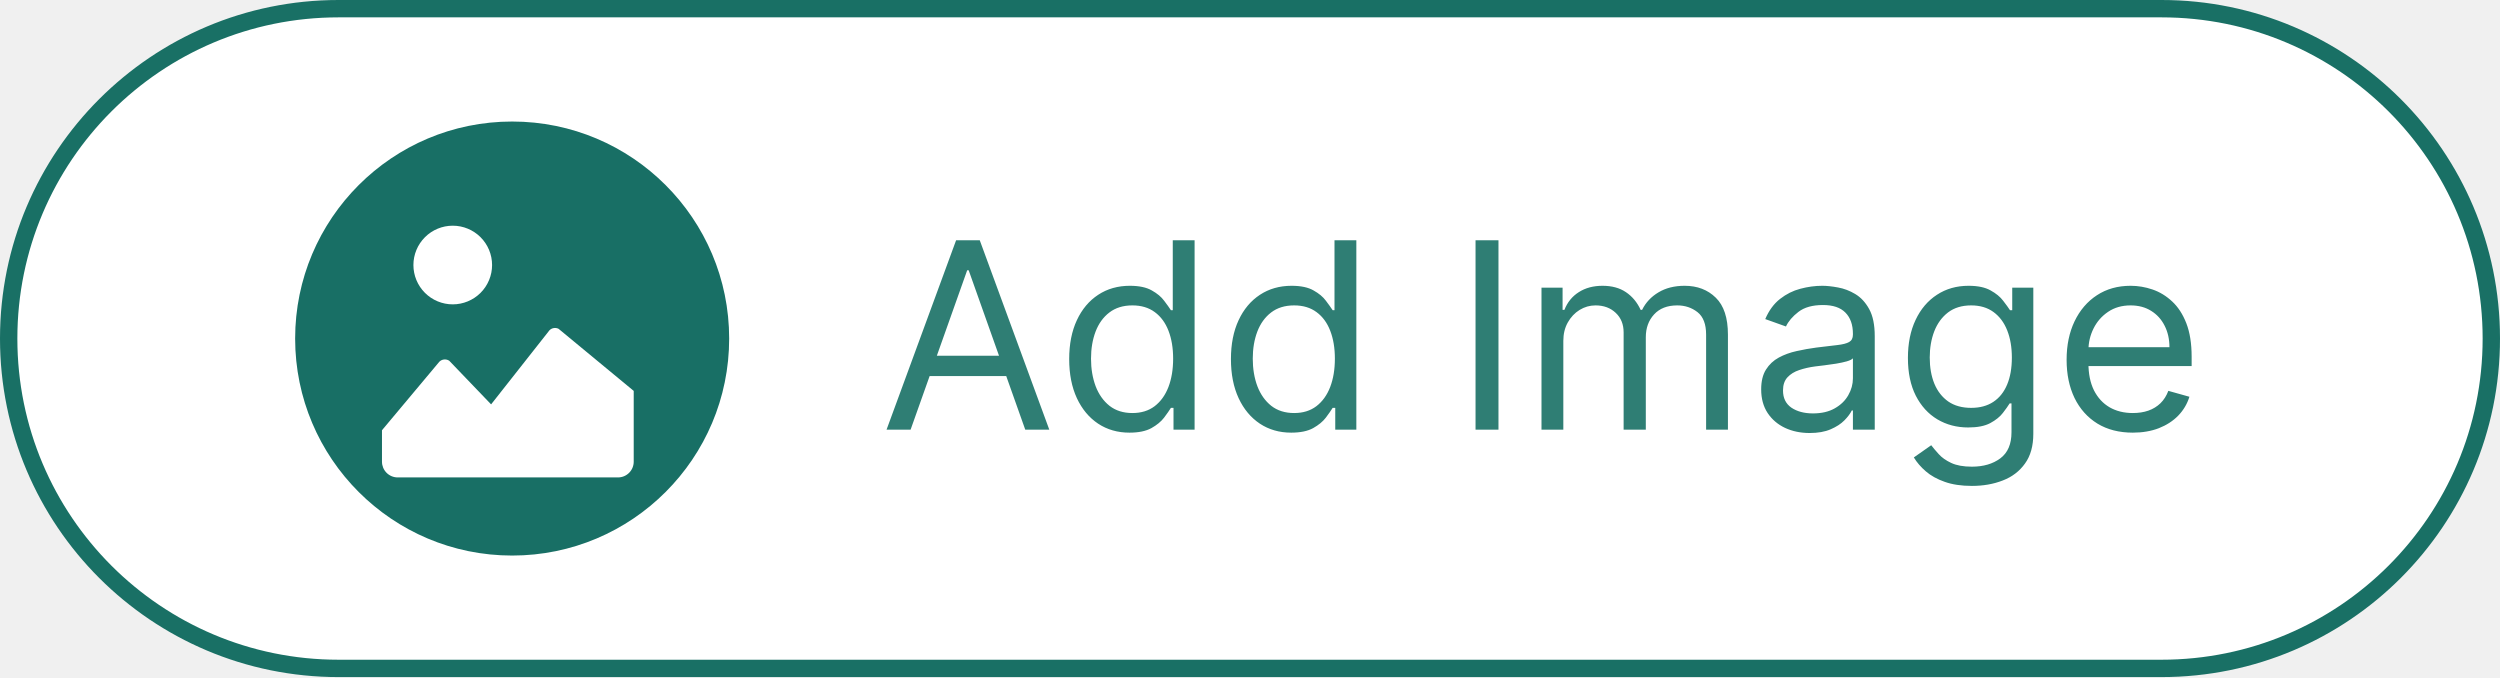
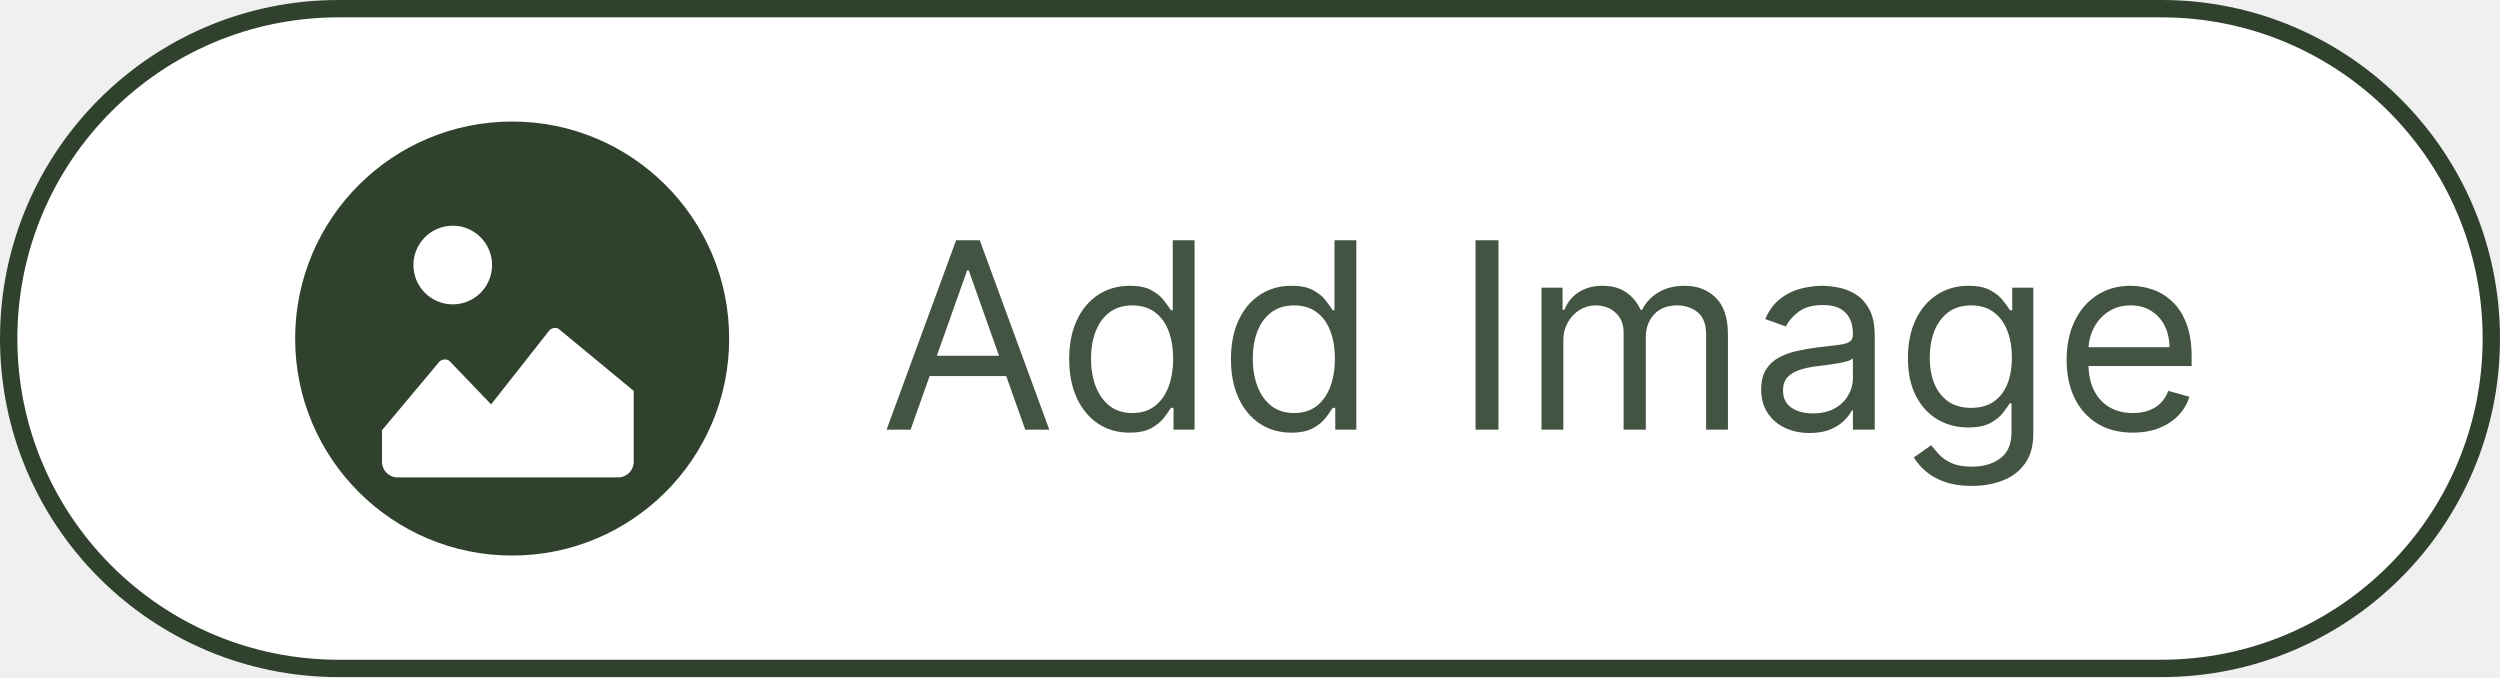
<svg xmlns="http://www.w3.org/2000/svg" width="288" height="78" viewBox="0 0 288 78" fill="none">
  <rect x="1" y="1" width="286" height="76" rx="38" fill="white" />
-   <circle cx="59" cy="39" r="25" fill="#186F65" />
+   <circle cx="59" cy="39" r="25" fill="#30422E" />
  <path d="M56.688 30.531C56.688 31.733 56.21 32.886 55.361 33.735C54.511 34.585 53.358 35.062 52.157 35.062C50.955 35.062 49.802 34.585 48.953 33.735C48.103 32.886 47.625 31.733 47.625 30.531C47.625 29.329 48.103 28.177 48.953 27.327C49.802 26.477 50.955 26 52.157 26C53.358 26 54.511 26.477 55.361 27.327C56.21 28.177 56.688 29.329 56.688 30.531ZM64.346 37.877C64.176 37.792 63.983 37.763 63.795 37.793C63.608 37.823 63.434 37.912 63.3 38.046L56.575 46.583L51.754 41.559C51.58 41.443 51.371 41.391 51.163 41.411C50.955 41.431 50.76 41.523 50.612 41.671L44.004 49.562V53.188C44.004 53.668 44.195 54.129 44.535 54.469C44.875 54.809 45.336 55 45.816 55H71.191C71.429 55 71.665 54.953 71.885 54.862C72.105 54.771 72.305 54.637 72.473 54.469C72.641 54.301 72.775 54.101 72.866 53.881C72.957 53.661 73.004 53.425 73.004 53.188V45.031L64.346 37.877Z" fill="white" />
-   <path d="M104.9 49.5H102.13L110.142 27.682H112.869L120.88 49.5H118.11L111.591 31.134H111.42L104.9 49.5ZM105.923 40.977H117.088V43.321H105.923V40.977ZM130.117 49.841C128.753 49.841 127.549 49.496 126.505 48.807C125.461 48.111 124.645 47.131 124.055 45.867C123.466 44.596 123.171 43.094 123.171 41.361C123.171 39.642 123.466 38.151 124.055 36.886C124.645 35.622 125.465 34.646 126.516 33.957C127.567 33.268 128.782 32.923 130.159 32.923C131.225 32.923 132.066 33.101 132.684 33.456C133.309 33.804 133.785 34.202 134.112 34.649C134.446 35.09 134.705 35.452 134.89 35.736H135.103V27.682H137.617V49.5H135.188V46.986H134.89C134.705 47.284 134.442 47.66 134.101 48.115C133.76 48.562 133.274 48.964 132.642 49.319C132.01 49.667 131.168 49.841 130.117 49.841ZM130.458 47.582C131.466 47.582 132.319 47.32 133.015 46.794C133.711 46.261 134.24 45.526 134.602 44.589C134.964 43.644 135.145 42.554 135.145 41.318C135.145 40.097 134.968 39.028 134.613 38.111C134.257 37.188 133.732 36.471 133.036 35.959C132.34 35.441 131.48 35.182 130.458 35.182C129.392 35.182 128.505 35.455 127.794 36.002C127.091 36.542 126.562 37.277 126.207 38.207C125.859 39.131 125.685 40.168 125.685 41.318C125.685 42.483 125.863 43.541 126.218 44.493C126.58 45.438 127.113 46.19 127.816 46.751C128.526 47.305 129.407 47.582 130.458 47.582ZM148.75 49.841C147.386 49.841 146.182 49.496 145.138 48.807C144.094 48.111 143.277 47.131 142.688 45.867C142.098 44.596 141.804 43.094 141.804 41.361C141.804 39.642 142.098 38.151 142.688 36.886C143.277 35.622 144.098 34.646 145.149 33.957C146.2 33.268 147.414 32.923 148.792 32.923C149.858 32.923 150.699 33.101 151.317 33.456C151.942 33.804 152.418 34.202 152.745 34.649C153.078 35.09 153.338 35.452 153.522 35.736H153.735V27.682H156.25V49.5H153.821V46.986H153.522C153.338 47.284 153.075 47.66 152.734 48.115C152.393 48.562 151.907 48.964 151.275 49.319C150.642 49.667 149.801 49.841 148.75 49.841ZM149.091 47.582C150.099 47.582 150.951 47.32 151.647 46.794C152.343 46.261 152.873 45.526 153.235 44.589C153.597 43.644 153.778 42.554 153.778 41.318C153.778 40.097 153.6 39.028 153.245 38.111C152.89 37.188 152.365 36.471 151.669 35.959C150.973 35.441 150.113 35.182 149.091 35.182C148.025 35.182 147.137 35.455 146.427 36.002C145.724 36.542 145.195 37.277 144.84 38.207C144.492 39.131 144.318 40.168 144.318 41.318C144.318 42.483 144.495 43.541 144.85 44.493C145.213 45.438 145.745 46.19 146.449 46.751C147.159 47.305 148.039 47.582 149.091 47.582ZM172.624 27.682V49.5H169.982V27.682H172.624ZM177.58 49.5V33.136H180.009V35.693H180.222C180.563 34.82 181.114 34.141 181.874 33.658C182.634 33.168 183.546 32.923 184.612 32.923C185.691 32.923 186.59 33.168 187.307 33.658C188.031 34.141 188.596 34.82 189.001 35.693H189.171C189.59 34.848 190.219 34.177 191.057 33.68C191.895 33.175 192.9 32.923 194.072 32.923C195.535 32.923 196.732 33.381 197.662 34.298C198.593 35.207 199.058 36.624 199.058 38.548V49.5H196.544V38.548C196.544 37.341 196.213 36.478 195.553 35.959C194.892 35.441 194.115 35.182 193.22 35.182C192.069 35.182 191.178 35.53 190.546 36.226C189.914 36.915 189.597 37.788 189.597 38.847V49.5H187.041V38.293C187.041 37.362 186.739 36.613 186.135 36.045C185.531 35.469 184.754 35.182 183.802 35.182C183.149 35.182 182.538 35.356 181.97 35.704C181.409 36.052 180.954 36.535 180.606 37.153C180.265 37.764 180.095 38.47 180.095 39.273V49.5H177.58ZM208.47 49.883C207.433 49.883 206.492 49.688 205.647 49.298C204.802 48.9 204.131 48.328 203.633 47.582C203.136 46.83 202.888 45.92 202.888 44.855C202.888 43.918 203.072 43.158 203.442 42.575C203.811 41.986 204.305 41.524 204.922 41.19C205.54 40.856 206.222 40.608 206.968 40.445C207.721 40.274 208.477 40.139 209.237 40.04C210.231 39.912 211.037 39.816 211.655 39.752C212.28 39.681 212.735 39.564 213.019 39.401C213.31 39.237 213.456 38.953 213.456 38.548V38.463C213.456 37.412 213.168 36.595 212.593 36.013C212.025 35.43 211.162 35.139 210.004 35.139C208.804 35.139 207.863 35.402 207.181 35.928C206.499 36.453 206.02 37.014 205.743 37.611L203.356 36.758C203.782 35.764 204.351 34.99 205.061 34.436C205.778 33.875 206.559 33.484 207.405 33.264C208.257 33.037 209.095 32.923 209.919 32.923C210.444 32.923 211.048 32.987 211.73 33.115C212.419 33.236 213.083 33.488 213.722 33.871C214.368 34.255 214.905 34.834 215.331 35.608C215.757 36.382 215.97 37.419 215.97 38.719V49.5H213.456V47.284H213.328C213.157 47.639 212.873 48.019 212.476 48.424C212.078 48.829 211.549 49.173 210.888 49.457C210.228 49.742 209.422 49.883 208.47 49.883ZM208.854 47.625C209.848 47.625 210.686 47.43 211.368 47.039C212.057 46.648 212.575 46.144 212.923 45.526C213.278 44.908 213.456 44.258 213.456 43.577V41.276C213.349 41.403 213.115 41.521 212.753 41.627C212.398 41.727 211.986 41.815 211.517 41.894C211.055 41.965 210.604 42.028 210.164 42.085C209.731 42.135 209.379 42.178 209.109 42.213C208.456 42.298 207.845 42.437 207.277 42.629C206.716 42.813 206.261 43.094 205.913 43.47C205.572 43.84 205.402 44.344 205.402 44.983C205.402 45.856 205.725 46.517 206.371 46.965C207.025 47.405 207.852 47.625 208.854 47.625ZM227.164 55.977C225.95 55.977 224.906 55.821 224.032 55.508C223.158 55.203 222.43 54.798 221.848 54.294C221.273 53.797 220.815 53.264 220.474 52.696L222.477 51.29C222.704 51.588 222.991 51.929 223.339 52.312C223.688 52.703 224.163 53.041 224.767 53.325C225.378 53.616 226.177 53.761 227.164 53.761C228.485 53.761 229.575 53.442 230.435 52.803C231.294 52.163 231.724 51.162 231.724 49.798V46.474H231.511C231.326 46.773 231.063 47.142 230.722 47.582C230.388 48.016 229.906 48.403 229.273 48.744C228.648 49.077 227.803 49.244 226.738 49.244C225.417 49.244 224.231 48.932 223.18 48.307C222.136 47.682 221.308 46.773 220.697 45.58C220.094 44.386 219.792 42.938 219.792 41.233C219.792 39.557 220.087 38.097 220.676 36.854C221.266 35.604 222.086 34.639 223.137 33.957C224.188 33.268 225.403 32.923 226.781 32.923C227.846 32.923 228.691 33.101 229.316 33.456C229.948 33.804 230.431 34.202 230.765 34.649C231.106 35.09 231.369 35.452 231.553 35.736H231.809V33.136H234.238V49.969C234.238 51.375 233.918 52.519 233.279 53.399C232.647 54.287 231.795 54.937 230.722 55.349C229.657 55.768 228.471 55.977 227.164 55.977ZM227.079 46.986C228.087 46.986 228.94 46.755 229.636 46.293C230.332 45.832 230.861 45.168 231.223 44.301C231.585 43.435 231.766 42.398 231.766 41.19C231.766 40.011 231.589 38.971 231.234 38.069C230.879 37.167 230.353 36.46 229.657 35.949C228.961 35.438 228.102 35.182 227.079 35.182C226.013 35.182 225.126 35.452 224.415 35.992C223.712 36.531 223.183 37.256 222.828 38.165C222.48 39.074 222.306 40.082 222.306 41.19C222.306 42.327 222.484 43.332 222.839 44.205C223.201 45.072 223.734 45.754 224.437 46.251C225.147 46.741 226.028 46.986 227.079 46.986ZM245.701 49.841C244.124 49.841 242.764 49.493 241.621 48.797C240.484 48.094 239.607 47.114 238.989 45.856C238.379 44.592 238.073 43.122 238.073 41.446C238.073 39.77 238.379 38.293 238.989 37.014C239.607 35.729 240.467 34.727 241.567 34.01C242.675 33.285 243.968 32.923 245.445 32.923C246.298 32.923 247.139 33.065 247.97 33.349C248.801 33.633 249.558 34.095 250.239 34.734C250.921 35.367 251.464 36.205 251.869 37.249C252.274 38.293 252.477 39.578 252.477 41.105V42.17H239.863V39.997H249.92C249.92 39.074 249.735 38.25 249.366 37.526C249.004 36.801 248.485 36.229 247.81 35.81C247.143 35.391 246.354 35.182 245.445 35.182C244.444 35.182 243.577 35.43 242.846 35.928C242.121 36.418 241.564 37.057 241.173 37.845C240.783 38.633 240.587 39.479 240.587 40.381V41.83C240.587 43.065 240.8 44.113 241.227 44.972C241.66 45.825 242.26 46.474 243.027 46.922C243.794 47.362 244.685 47.582 245.701 47.582C246.362 47.582 246.958 47.49 247.491 47.305C248.031 47.114 248.496 46.83 248.886 46.453C249.277 46.07 249.579 45.594 249.792 45.026L252.221 45.707C251.965 46.531 251.536 47.256 250.932 47.881C250.328 48.499 249.582 48.981 248.695 49.33C247.807 49.67 246.809 49.841 245.701 49.841Z" fill="#197065" fill-opacity="0.9" />
-   <rect x="1" y="1" width="286" height="76" rx="38" stroke="#197065" stroke-width="2" />
+   <path d="M104.9 49.5H102.13L110.142 27.682H112.869L120.88 49.5H118.11L111.591 31.134H111.42L104.9 49.5ZM105.923 40.977H117.088V43.321H105.923V40.977ZM130.117 49.841C128.753 49.841 127.549 49.496 126.505 48.807C125.461 48.111 124.645 47.131 124.055 45.867C123.466 44.596 123.171 43.094 123.171 41.361C123.171 39.642 123.466 38.151 124.055 36.886C124.645 35.622 125.465 34.646 126.516 33.957C127.567 33.268 128.782 32.923 130.159 32.923C131.225 32.923 132.066 33.101 132.684 33.456C133.309 33.804 133.785 34.202 134.112 34.649C134.446 35.09 134.705 35.452 134.89 35.736H135.103V27.682H137.617V49.5H135.188V46.986H134.89C134.705 47.284 134.442 47.66 134.101 48.115C133.76 48.562 133.274 48.964 132.642 49.319C132.01 49.667 131.168 49.841 130.117 49.841ZM130.458 47.582C131.466 47.582 132.319 47.32 133.015 46.794C133.711 46.261 134.24 45.526 134.602 44.589C134.964 43.644 135.145 42.554 135.145 41.318C135.145 40.097 134.968 39.028 134.613 38.111C134.257 37.188 133.732 36.471 133.036 35.959C132.34 35.441 131.48 35.182 130.458 35.182C129.392 35.182 128.505 35.455 127.794 36.002C127.091 36.542 126.562 37.277 126.207 38.207C125.859 39.131 125.685 40.168 125.685 41.318C125.685 42.483 125.863 43.541 126.218 44.493C126.58 45.438 127.113 46.19 127.816 46.751C128.526 47.305 129.407 47.582 130.458 47.582ZM148.75 49.841C147.386 49.841 146.182 49.496 145.138 48.807C144.094 48.111 143.277 47.131 142.688 45.867C142.098 44.596 141.804 43.094 141.804 41.361C141.804 39.642 142.098 38.151 142.688 36.886C143.277 35.622 144.098 34.646 145.149 33.957C146.2 33.268 147.414 32.923 148.792 32.923C149.858 32.923 150.699 33.101 151.317 33.456C151.942 33.804 152.418 34.202 152.745 34.649C153.078 35.09 153.338 35.452 153.522 35.736H153.735V27.682H156.25V49.5H153.821V46.986H153.522C153.338 47.284 153.075 47.66 152.734 48.115C152.393 48.562 151.907 48.964 151.275 49.319C150.642 49.667 149.801 49.841 148.75 49.841ZM149.091 47.582C150.099 47.582 150.951 47.32 151.647 46.794C152.343 46.261 152.873 45.526 153.235 44.589C153.597 43.644 153.778 42.554 153.778 41.318C153.778 40.097 153.6 39.028 153.245 38.111C152.89 37.188 152.365 36.471 151.669 35.959C150.973 35.441 150.113 35.182 149.091 35.182C148.025 35.182 147.137 35.455 146.427 36.002C145.724 36.542 145.195 37.277 144.84 38.207C144.492 39.131 144.318 40.168 144.318 41.318C144.318 42.483 144.495 43.541 144.85 44.493C145.213 45.438 145.745 46.19 146.449 46.751C147.159 47.305 148.039 47.582 149.091 47.582ZM172.624 27.682V49.5H169.982V27.682H172.624ZM177.58 49.5V33.136H180.009V35.693H180.222C180.563 34.82 181.114 34.141 181.874 33.658C182.634 33.168 183.546 32.923 184.612 32.923C185.691 32.923 186.59 33.168 187.307 33.658C188.031 34.141 188.596 34.82 189.001 35.693H189.171C189.59 34.848 190.219 34.177 191.057 33.68C191.895 33.175 192.9 32.923 194.072 32.923C195.535 32.923 196.732 33.381 197.662 34.298C198.593 35.207 199.058 36.624 199.058 38.548V49.5H196.544V38.548C196.544 37.341 196.213 36.478 195.553 35.959C194.892 35.441 194.115 35.182 193.22 35.182C192.069 35.182 191.178 35.53 190.546 36.226C189.914 36.915 189.597 37.788 189.597 38.847V49.5H187.041V38.293C187.041 37.362 186.739 36.613 186.135 36.045C185.531 35.469 184.754 35.182 183.802 35.182C183.149 35.182 182.538 35.356 181.97 35.704C181.409 36.052 180.954 36.535 180.606 37.153C180.265 37.764 180.095 38.47 180.095 39.273V49.5H177.58ZM208.47 49.883C207.433 49.883 206.492 49.688 205.647 49.298C204.802 48.9 204.131 48.328 203.633 47.582C203.136 46.83 202.888 45.92 202.888 44.855C202.888 43.918 203.072 43.158 203.442 42.575C203.811 41.986 204.305 41.524 204.922 41.19C205.54 40.856 206.222 40.608 206.968 40.445C207.721 40.274 208.477 40.139 209.237 40.04C210.231 39.912 211.037 39.816 211.655 39.752C212.28 39.681 212.735 39.564 213.019 39.401C213.31 39.237 213.456 38.953 213.456 38.548V38.463C213.456 37.412 213.168 36.595 212.593 36.013C212.025 35.43 211.162 35.139 210.004 35.139C208.804 35.139 207.863 35.402 207.181 35.928C206.499 36.453 206.02 37.014 205.743 37.611L203.356 36.758C203.782 35.764 204.351 34.99 205.061 34.436C205.778 33.875 206.559 33.484 207.405 33.264C208.257 33.037 209.095 32.923 209.919 32.923C210.444 32.923 211.048 32.987 211.73 33.115C212.419 33.236 213.083 33.488 213.722 33.871C214.368 34.255 214.905 34.834 215.331 35.608C215.757 36.382 215.97 37.419 215.97 38.719V49.5H213.456V47.284H213.328C213.157 47.639 212.873 48.019 212.476 48.424C212.078 48.829 211.549 49.173 210.888 49.457C210.228 49.742 209.422 49.883 208.47 49.883ZM208.854 47.625C209.848 47.625 210.686 47.43 211.368 47.039C212.057 46.648 212.575 46.144 212.923 45.526C213.278 44.908 213.456 44.258 213.456 43.577V41.276C213.349 41.403 213.115 41.521 212.753 41.627C212.398 41.727 211.986 41.815 211.517 41.894C211.055 41.965 210.604 42.028 210.164 42.085C209.731 42.135 209.379 42.178 209.109 42.213C208.456 42.298 207.845 42.437 207.277 42.629C206.716 42.813 206.261 43.094 205.913 43.47C205.572 43.84 205.402 44.344 205.402 44.983C205.402 45.856 205.725 46.517 206.371 46.965C207.025 47.405 207.852 47.625 208.854 47.625ZM227.164 55.977C225.95 55.977 224.906 55.821 224.032 55.508C223.158 55.203 222.43 54.798 221.848 54.294C221.273 53.797 220.815 53.264 220.474 52.696L222.477 51.29C222.704 51.588 222.991 51.929 223.339 52.312C223.688 52.703 224.163 53.041 224.767 53.325C225.378 53.616 226.177 53.761 227.164 53.761C228.485 53.761 229.575 53.442 230.435 52.803C231.294 52.163 231.724 51.162 231.724 49.798V46.474H231.511C231.326 46.773 231.063 47.142 230.722 47.582C230.388 48.016 229.906 48.403 229.273 48.744C228.648 49.077 227.803 49.244 226.738 49.244C225.417 49.244 224.231 48.932 223.18 48.307C222.136 47.682 221.308 46.773 220.697 45.58C220.094 44.386 219.792 42.938 219.792 41.233C219.792 39.557 220.087 38.097 220.676 36.854C221.266 35.604 222.086 34.639 223.137 33.957C224.188 33.268 225.403 32.923 226.781 32.923C227.846 32.923 228.691 33.101 229.316 33.456C229.948 33.804 230.431 34.202 230.765 34.649C231.106 35.09 231.369 35.452 231.553 35.736H231.809V33.136H234.238V49.969C234.238 51.375 233.918 52.519 233.279 53.399C232.647 54.287 231.795 54.937 230.722 55.349C229.657 55.768 228.471 55.977 227.164 55.977ZM227.079 46.986C228.087 46.986 228.94 46.755 229.636 46.293C230.332 45.832 230.861 45.168 231.223 44.301C231.585 43.435 231.766 42.398 231.766 41.19C231.766 40.011 231.589 38.971 231.234 38.069C230.879 37.167 230.353 36.46 229.657 35.949C228.961 35.438 228.102 35.182 227.079 35.182C226.013 35.182 225.126 35.452 224.415 35.992C223.712 36.531 223.183 37.256 222.828 38.165C222.48 39.074 222.306 40.082 222.306 41.19C222.306 42.327 222.484 43.332 222.839 44.205C223.201 45.072 223.734 45.754 224.437 46.251C225.147 46.741 226.028 46.986 227.079 46.986ZM245.701 49.841C244.124 49.841 242.764 49.493 241.621 48.797C240.484 48.094 239.607 47.114 238.989 45.856C238.379 44.592 238.073 43.122 238.073 41.446C238.073 39.77 238.379 38.293 238.989 37.014C239.607 35.729 240.467 34.727 241.567 34.01C242.675 33.285 243.968 32.923 245.445 32.923C246.298 32.923 247.139 33.065 247.97 33.349C248.801 33.633 249.558 34.095 250.239 34.734C250.921 35.367 251.464 36.205 251.869 37.249C252.274 38.293 252.477 39.578 252.477 41.105V42.17H239.863V39.997H249.92C249.92 39.074 249.735 38.25 249.366 37.526C249.004 36.801 248.485 36.229 247.81 35.81C247.143 35.391 246.354 35.182 245.445 35.182C244.444 35.182 243.577 35.43 242.846 35.928C242.121 36.418 241.564 37.057 241.173 37.845C240.783 38.633 240.587 39.479 240.587 40.381V41.83C240.587 43.065 240.8 44.113 241.227 44.972C241.66 45.825 242.26 46.474 243.027 46.922C243.794 47.362 244.685 47.582 245.701 47.582C246.362 47.582 246.958 47.49 247.491 47.305C248.031 47.114 248.496 46.83 248.886 46.453C249.277 46.07 249.579 45.594 249.792 45.026L252.221 45.707C251.965 46.531 251.536 47.256 250.932 47.881C250.328 48.499 249.582 48.981 248.695 49.33C247.807 49.67 246.809 49.841 245.701 49.841Z" fill="#30422E" fill-opacity="0.9" />
+   <rect x="1" y="1" width="286" height="76" rx="38" stroke="#30422E" stroke-width="2" />
</svg>
